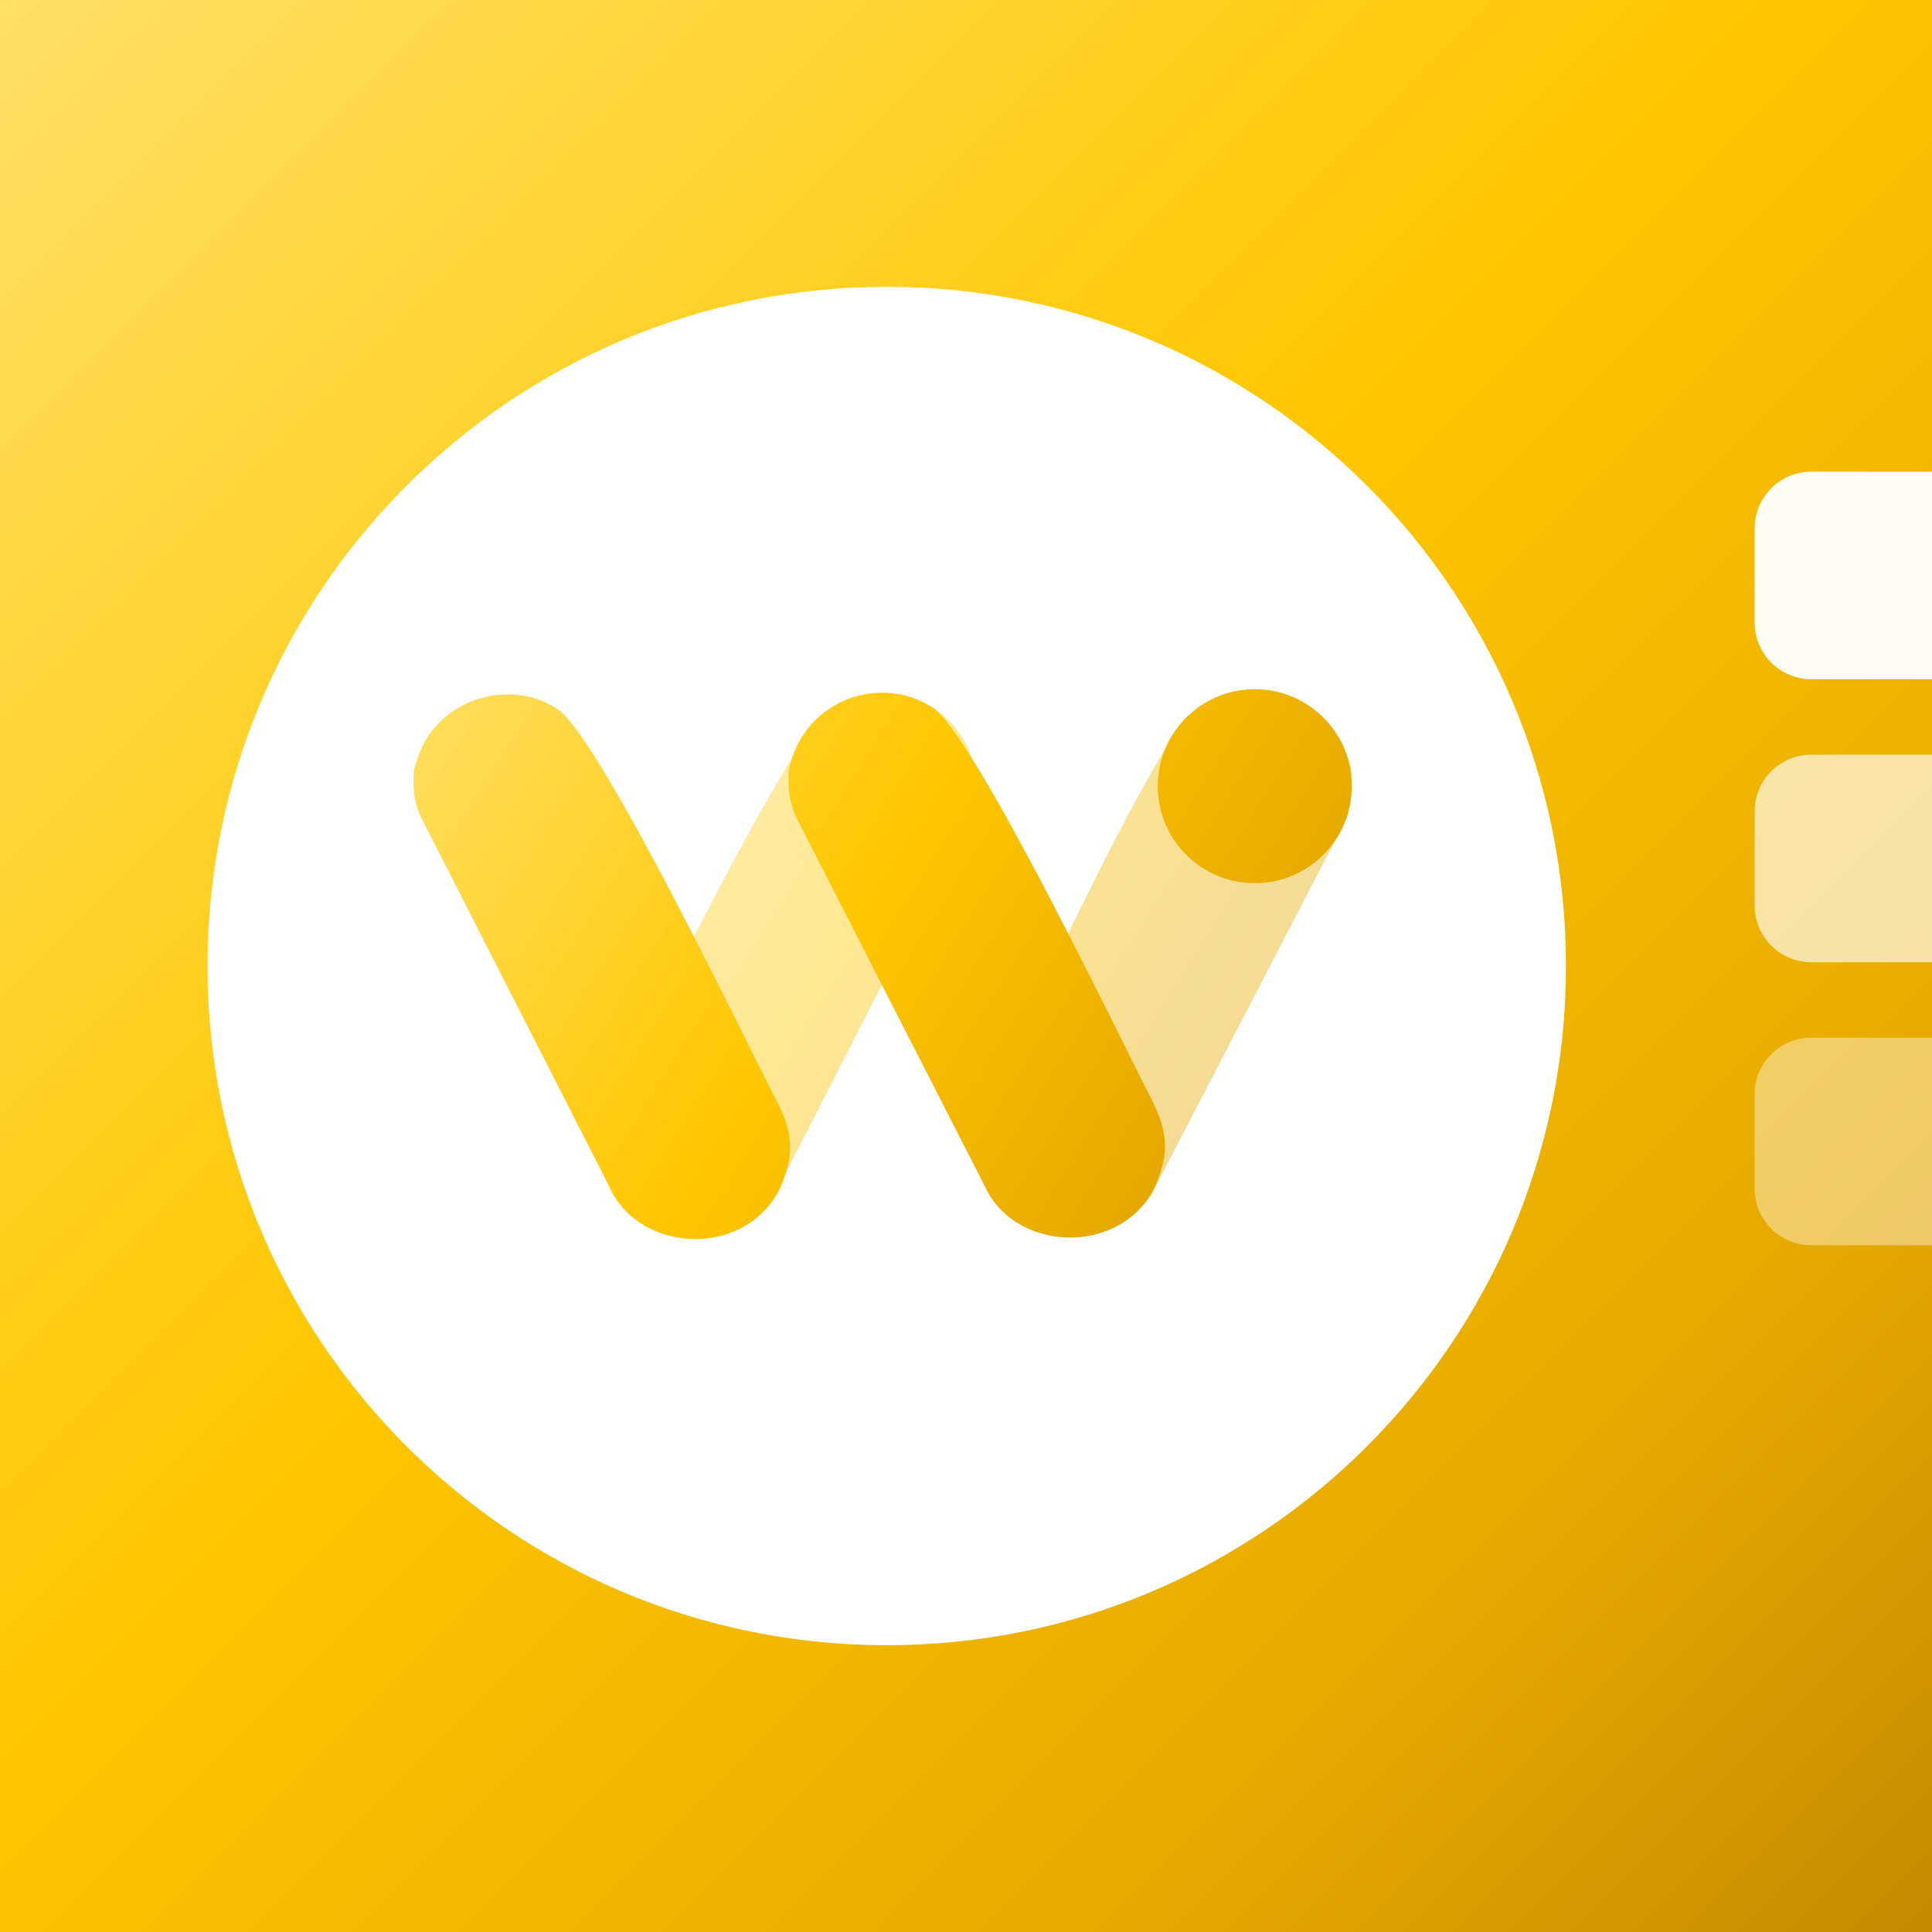
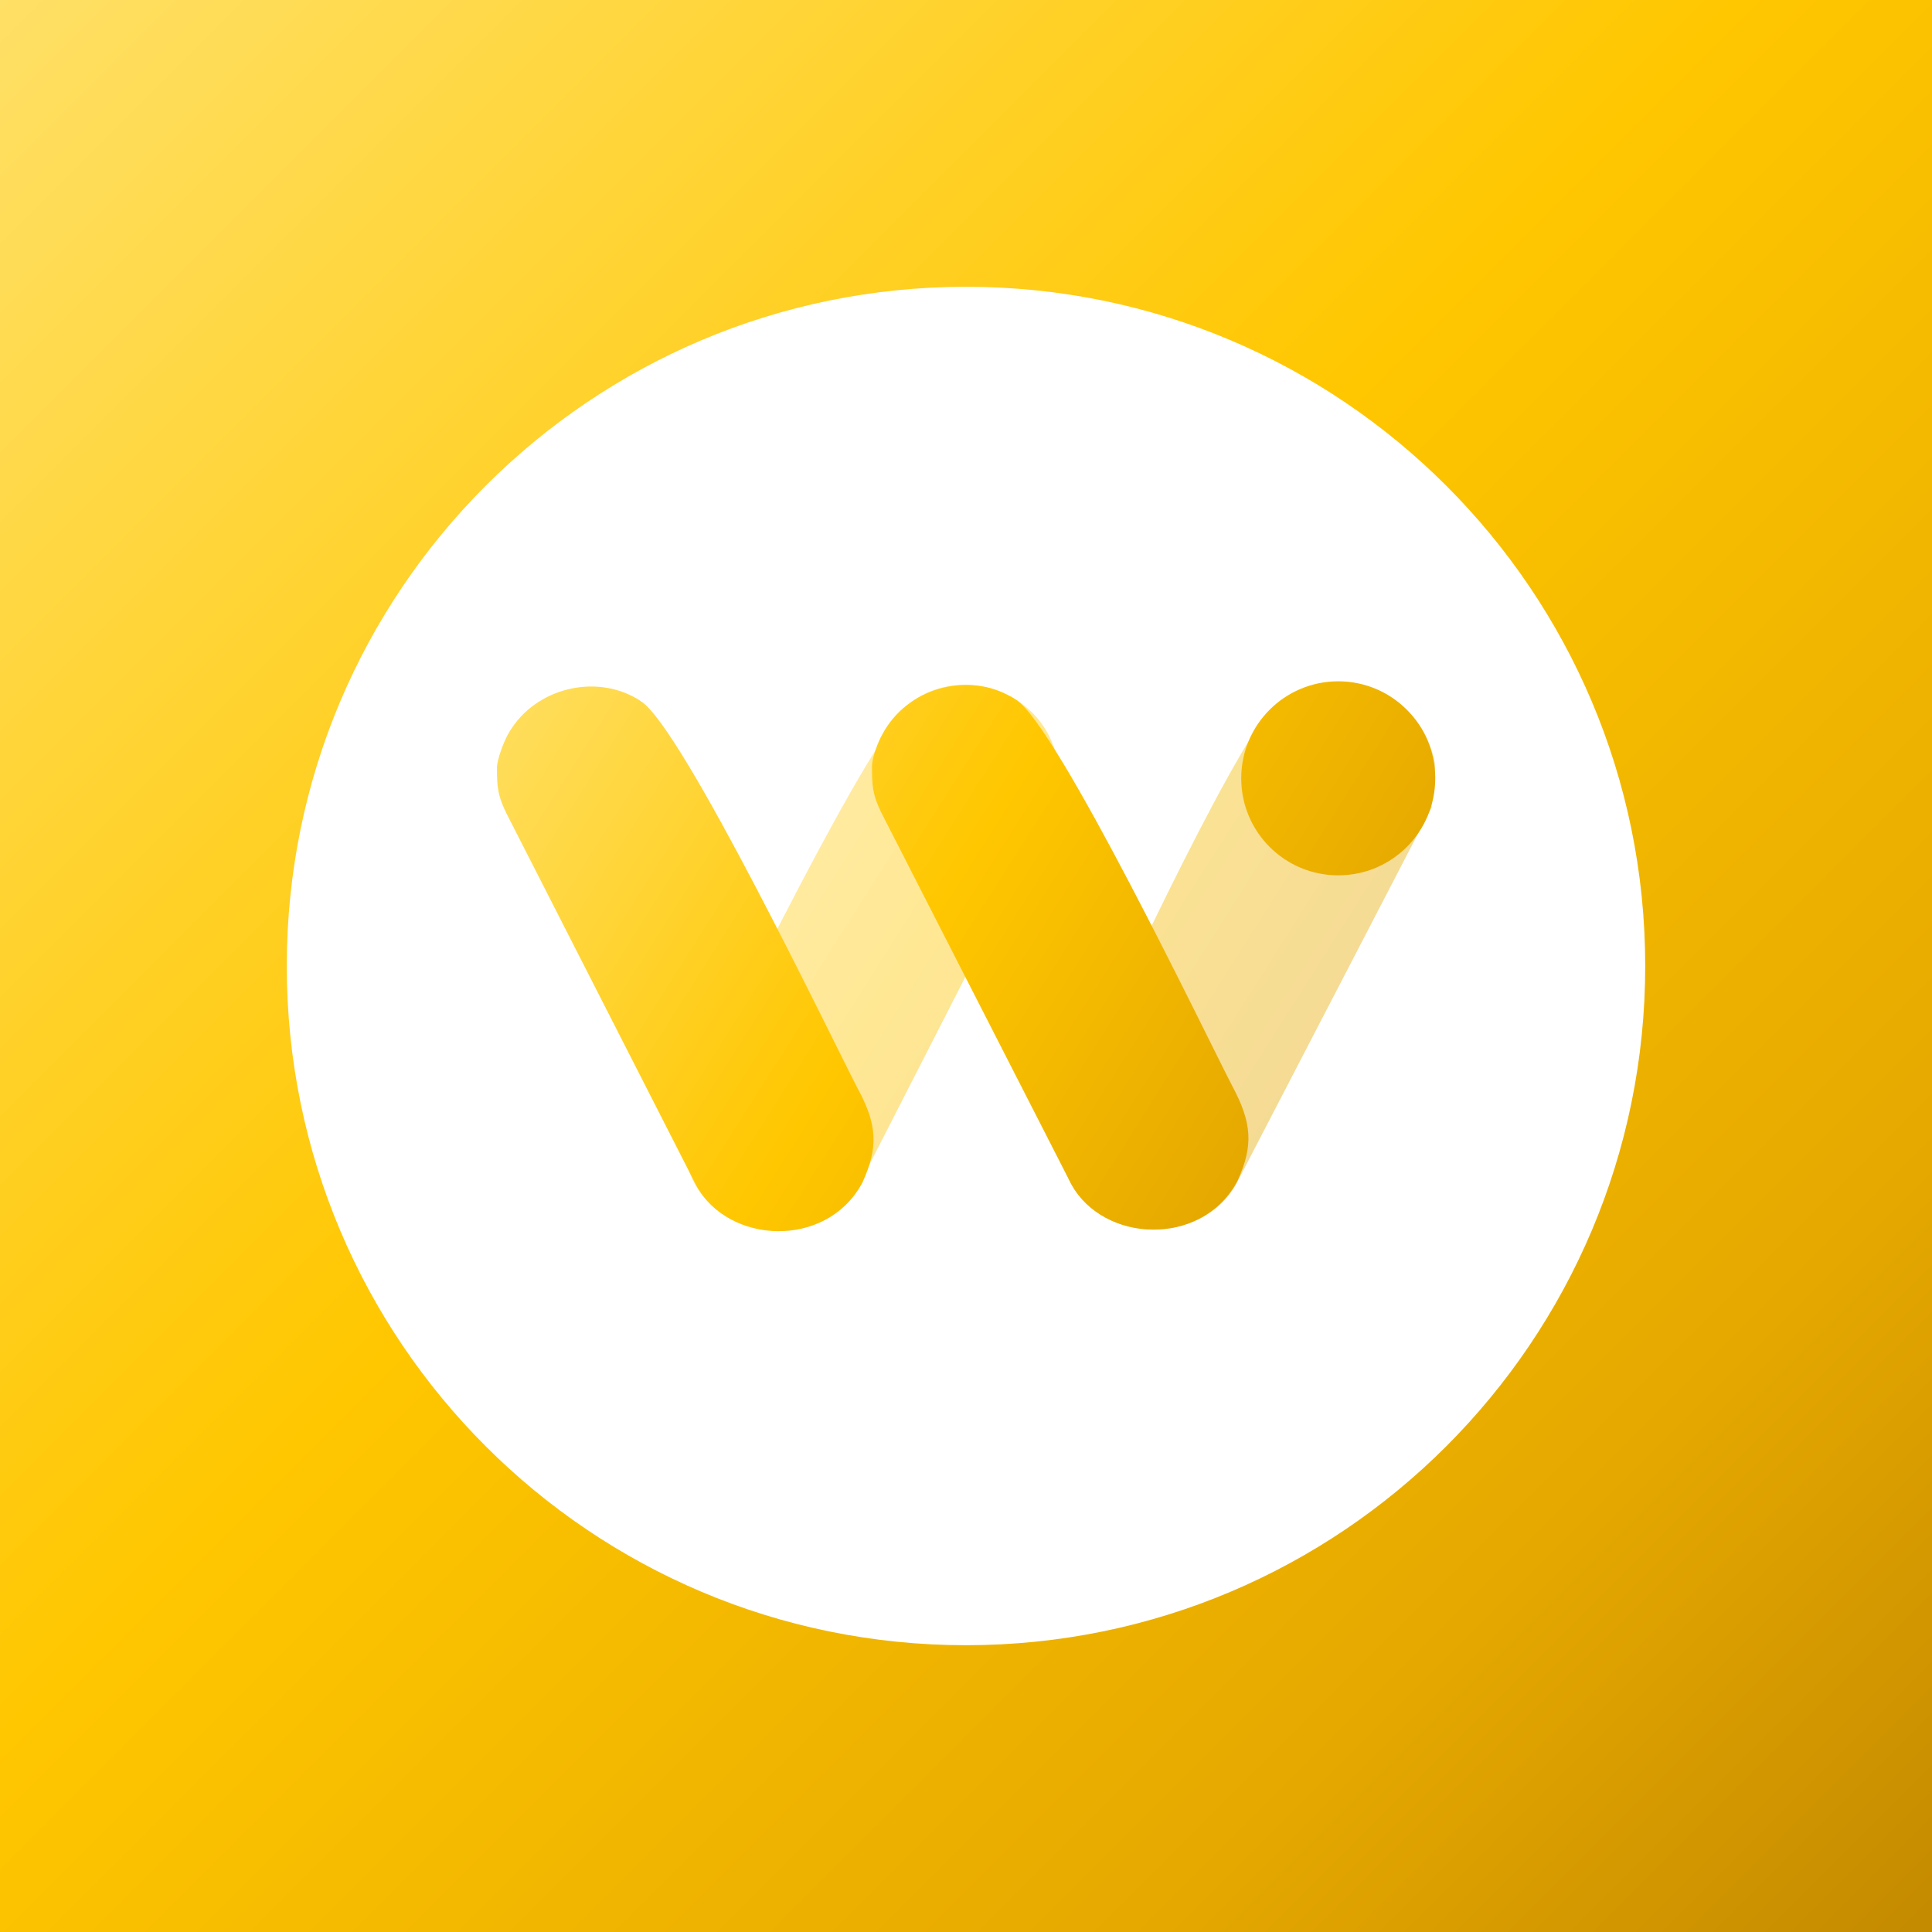
<svg xmlns="http://www.w3.org/2000/svg" width="1024" height="1024" viewBox="0 0 1024 1024">
  <defs>
    <linearGradient id="g" x1="12" y1="22" x2="72" y2="60" gradientUnits="userSpaceOnUse">
      <stop stop-color="#FFE066" />
      <stop offset="0.45" stop-color="#FFC700" />
      <stop offset="0.8" stop-color="#E5A800" />
      <stop offset="1" stop-color="#C48A00" />
    </linearGradient>
    <linearGradient id="bg" x1="0" y1="0" x2="1024" y2="1024" gradientUnits="userSpaceOnUse">
      <stop stop-color="#FFE066" />
      <stop offset="0.45" stop-color="#FFC700" />
      <stop offset="0.8" stop-color="#E5A800" />
      <stop offset="1" stop-color="#C48A00" />
    </linearGradient>
  </defs>
  <rect width="1024" height="1024" fill="url(#bg)" />
-   <rect x="930" y="250" width="130" height="110" rx="30" fill="#FFFFFF" fill-opacity="0.95" />
-   <rect x="930" y="400" width="130" height="110" rx="30" fill="#FFFFFF" fill-opacity="0.65" />
-   <rect x="930" y="550" width="130" height="110" rx="30" fill="#FFFFFF" fill-opacity="0.4" />
-   <circle cx="470" cy="512" r="360" fill="#FFFFFF" />
-   <g transform="translate(110.06 162.17) scale(8.57)">
+   <circle cx="512" cy="512" r="360" fill="#FFFFFF" />
+   <g transform="translate(154.3 158) scale(8.57)">
    <path fill-rule="evenodd" d="M47.47 28.948V28.998C47.47 30.125 47.443 30.676 46.916 31.779L35.134 54.823C33.158 58.405 27.174 58.706 24.934 54.723L24.855 54.573C23.88 52.418 23.959 51.016 25.198 48.711C26.753 45.705 36.004 26.443 38.561 24.84C38.824 24.665 38.745 24.715 39.062 24.54C41.697 23.162 45.335 24.139 46.837 26.994C47.048 27.395 47.47 28.422 47.47 28.948Z" fill="url(#g)" fill-opacity="0.42" />
    <path fill-rule="evenodd" d="M70.744 28.948V28.998C70.744 30.125 70.48 30.426 70.533 31.503L58.435 54.823C56.431 58.405 50.475 58.706 48.208 54.723L48.129 54.573C47.18 52.418 47.233 51.016 48.472 48.711C49.789 46.181 56.537 31.177 60.174 25.917C60.781 25.015 61.466 25.116 61.835 24.84C62.125 24.665 62.019 24.715 62.362 24.54C64.971 23.162 68.635 24.139 70.137 26.994C70.348 27.395 70.744 28.422 70.744 28.948Z" fill="url(#g)" fill-opacity="0.42" />
    <path fill-rule="evenodd" d="M12.73 29.048V29.098C12.73 30.226 12.783 30.777 13.31 31.854L25.066 54.898C27.043 58.505 33.026 58.806 35.266 54.823L35.345 54.673C36.32 52.519 36.268 51.116 35.003 48.812C33.447 45.806 24.196 26.544 21.639 24.94C21.376 24.765 21.481 24.815 21.139 24.64C18.503 23.262 14.865 24.239 13.363 27.07C13.152 27.47 12.73 28.522 12.73 29.048Z" fill="url(#g)" />
    <path fill-rule="evenodd" d="M35.925 28.948V28.998C35.925 30.125 35.952 30.676 36.479 31.779L48.261 54.823C50.237 58.405 56.221 58.706 58.461 54.723L58.54 54.573C59.515 52.418 59.436 51.016 58.197 48.711C56.642 45.705 47.391 26.443 44.834 24.84C44.571 24.665 44.65 24.715 44.307 24.54C41.698 23.162 38.06 24.139 36.558 26.994C36.321 27.395 35.925 28.422 35.925 28.948Z" fill="url(#g)" />
    <circle cx="64.76" cy="29.7" r="6" fill="url(#g)" />
  </g>
</svg>
